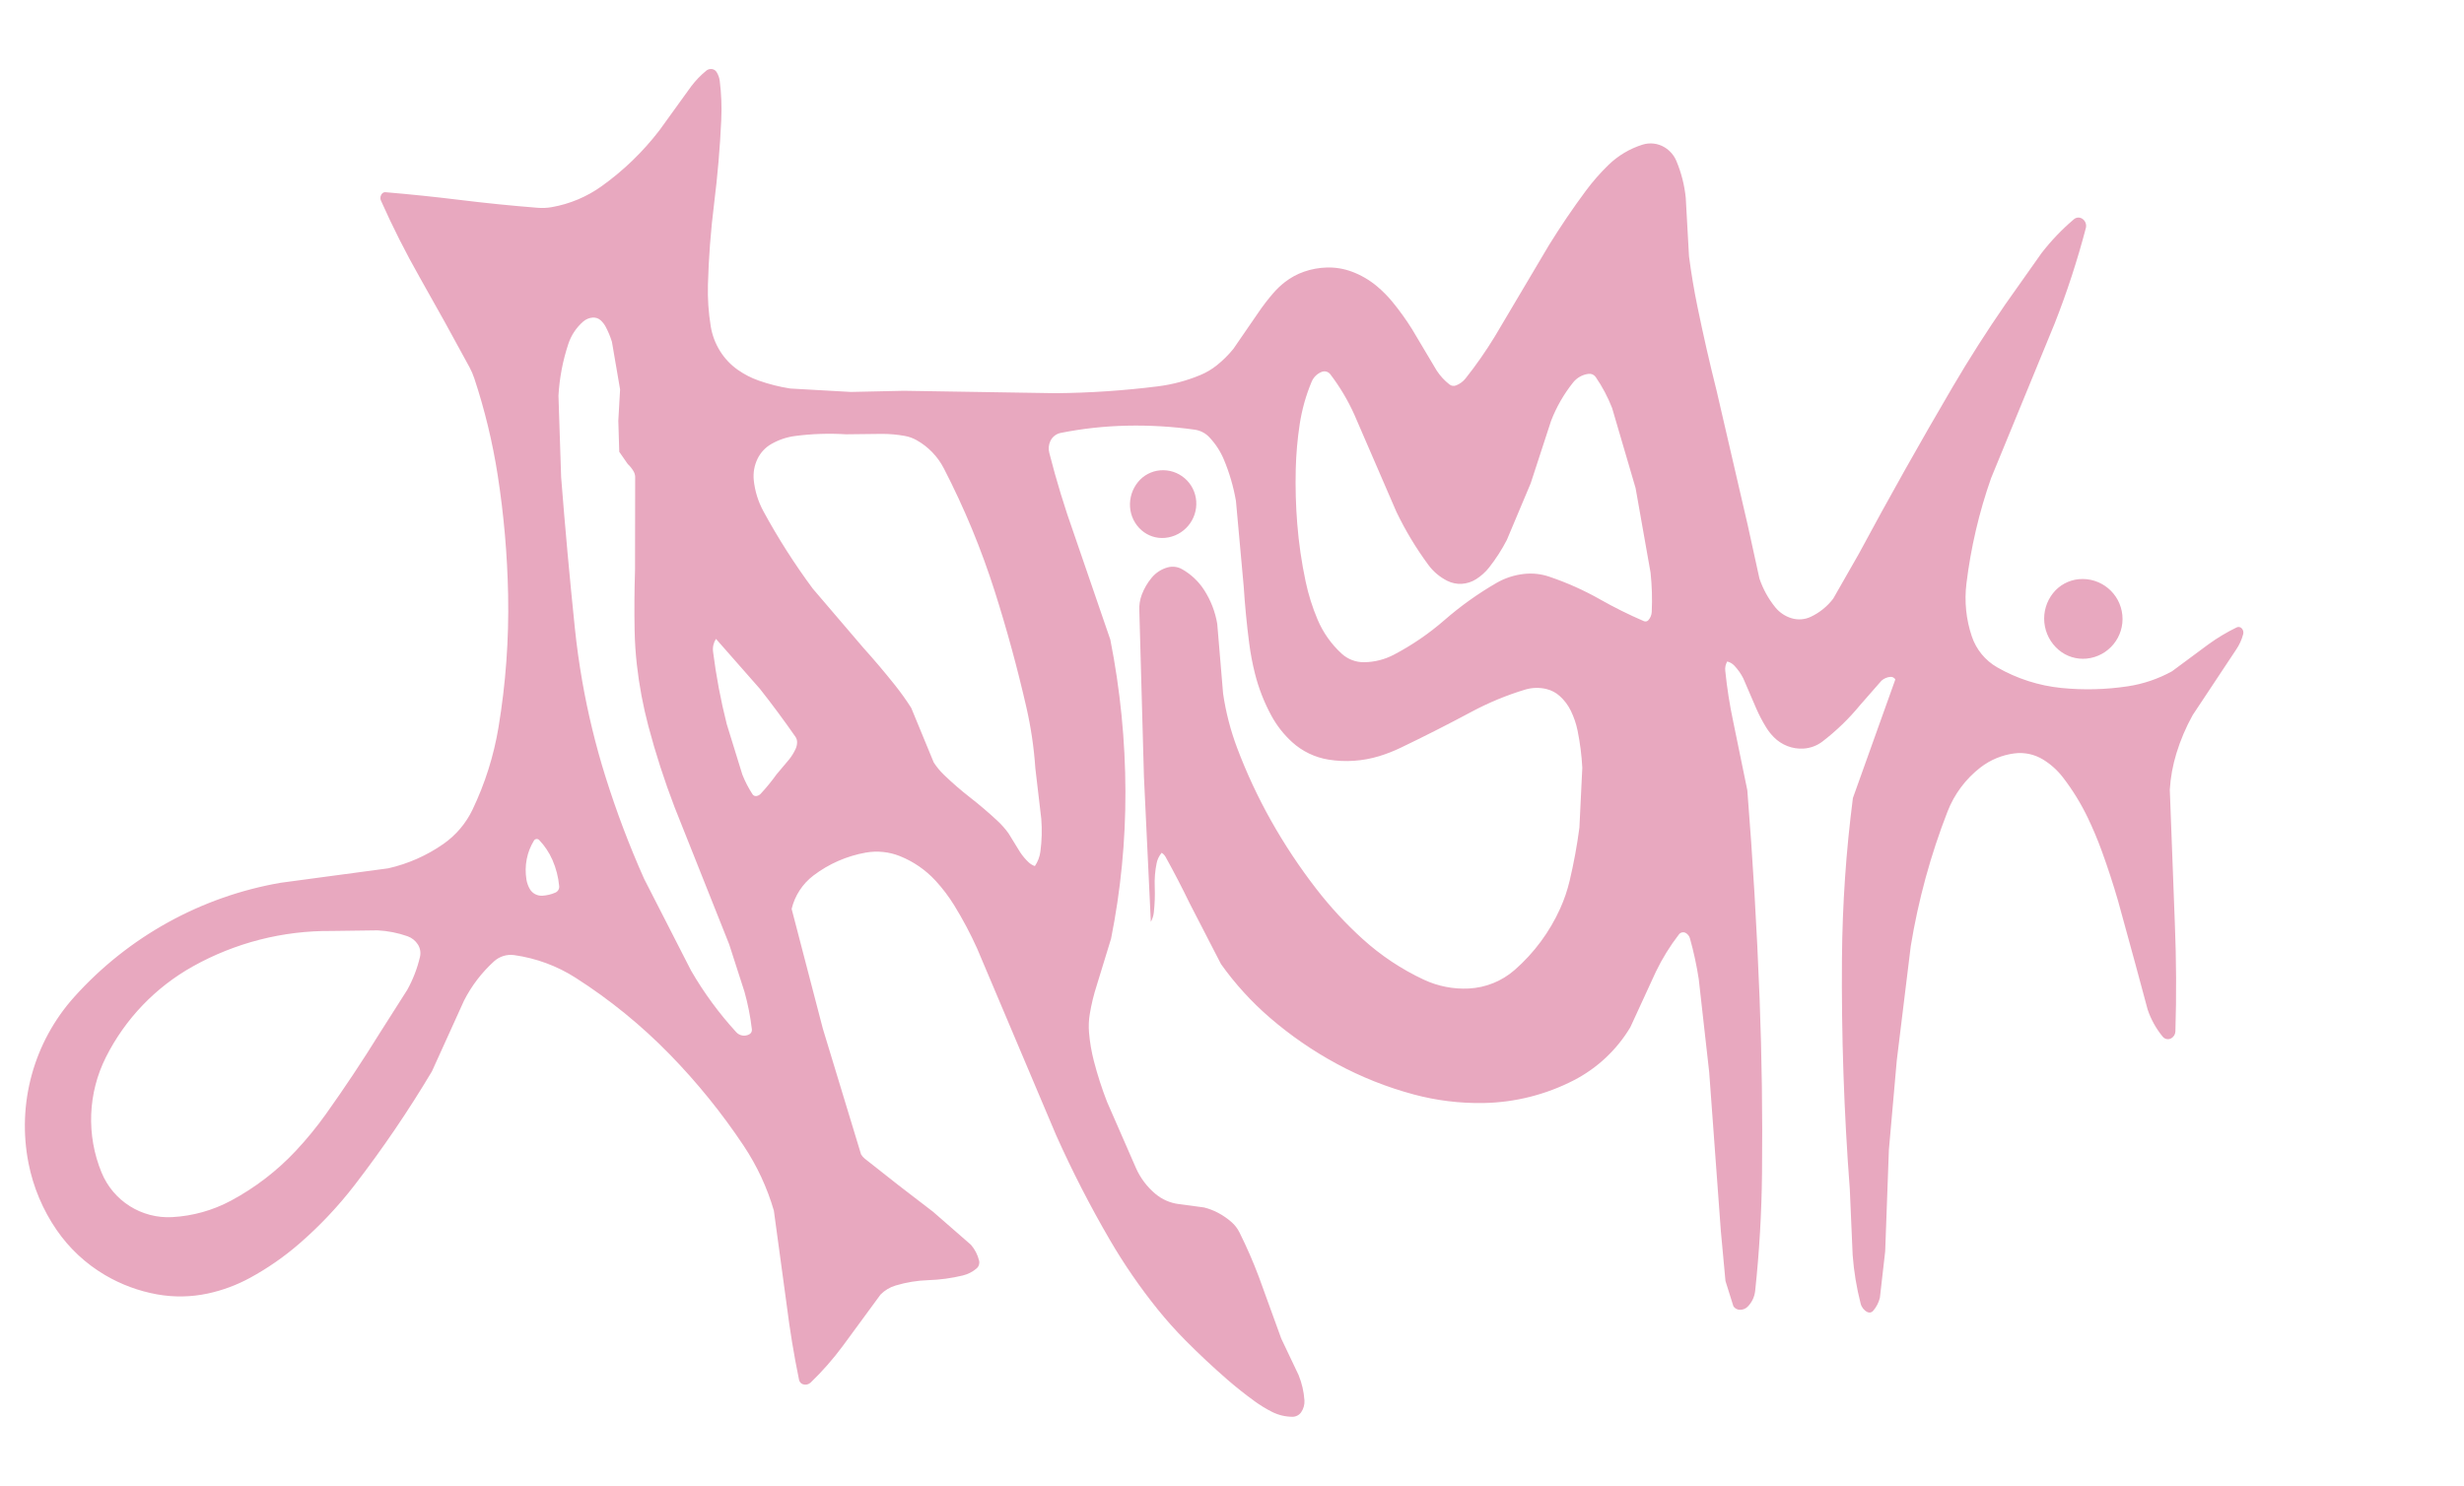
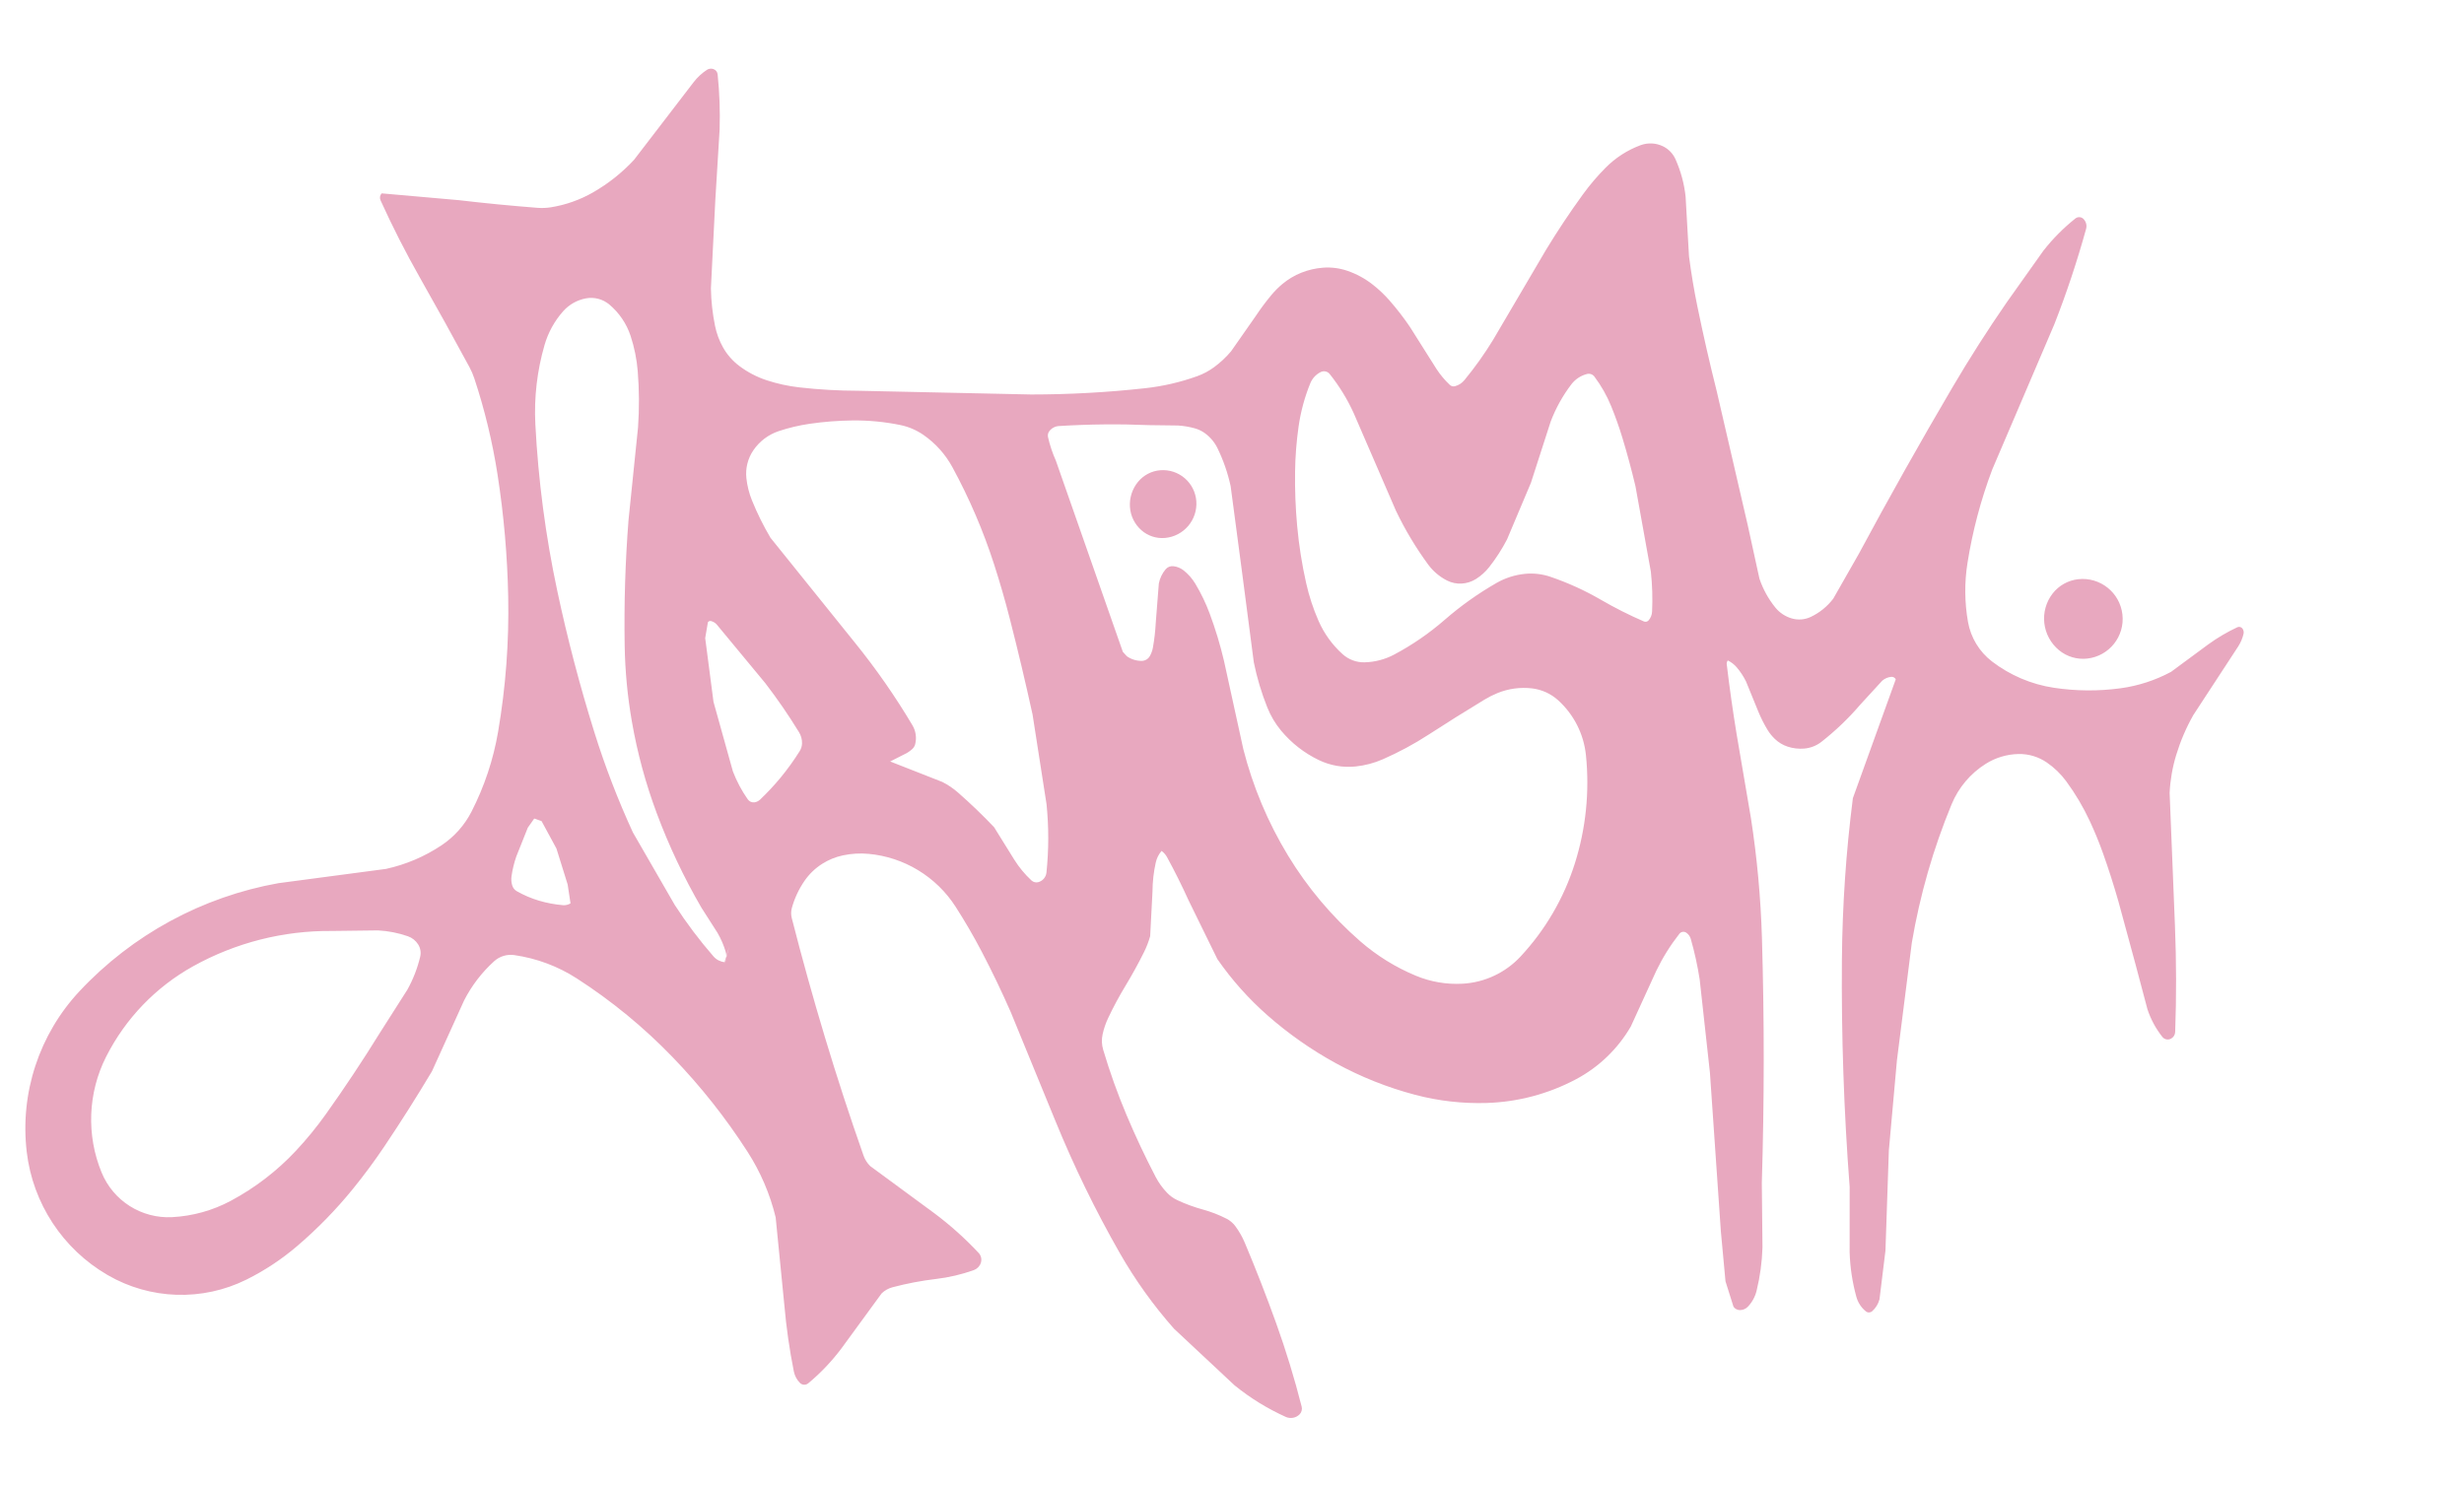
<svg xmlns="http://www.w3.org/2000/svg" viewBox="0 0 1000 603">
-   <path fill="#E8A8BF" fill-rule="evenodd" d="M700.99,268.51 A6.06,6.06 0 0 0 700.18,272.19 A191.39,191.39 0 0 0 703.46,293.13 L709.14,320.78 A2052.74,2052.74 0 0 1 714.12,405.23 A1449.57,1449.57 0 0 1 715.10,476.31 A493.99,493.99 0 0 1 712.32,524.01 A10.73,10.73 0 0 1 709.31,530.38 A4.33,4.33 0 0 1 706.12,531.68 A3.25,3.25 0 0 1 703.50,530.26 L700.27,519.97 L698.40,499.76 L693.67,435.25 L689.42,397.39 A138.71,138.71 0 0 0 685.85,380.90 A3.65,3.65 0 0 0 684.18,378.73 A2.14,2.14 0 0 0 681.41,379.27 A85.66,85.66 0 0 0 672.03,394.44 L661.66,416.98 A57.35,57.35 0 0 1 638.74,438.50 A83.20,83.20 0 0 1 602.02,447.74 A102.15,102.15 0 0 1 573.83,444.28 A144.23,144.23 0 0 1 542.48,431.81 A152.96,152.96 0 0 1 515.39,413.13 A122.86,122.86 0 0 1 495.53,391.33 L482.85,366.74 A386.87,386.87 0 0 0 473.05,347.85 A4.61,4.61 0 0 0 471.45,346.17 A9.56,9.56 0 0 0 469.41,350.39 A39.82,39.82 0 0 0 468.64,359.93 A69.98,69.98 0 0 1 468.27,370.41 A9.99,9.99 0 0 1 467.06,374.18 L464.26,315.24 L462.39,247.80 A15.89,15.89 0 0 1 463.39,241.39 A23.99,23.99 0 0 1 467.41,234.50 A12.90,12.90 0 0 1 473.83,230.33 A7.74,7.74 0 0 1 479.72,231.04 A25.70,25.70 0 0 1 488.71,239.52 A36.39,36.39 0 0 1 494.01,253.23 L496.39,281.57 A106.03,106.03 0 0 0 502.10,303.64 A214.90,214.90 0 0 0 515.81,333.05 A228.07,228.07 0 0 0 534.21,360.81 A157.68,157.68 0 0 0 553.01,381.15 A99.93,99.93 0 0 0 577.89,397.69 A38.51,38.51 0 0 0 596.09,401.26 A30.59,30.59 0 0 0 614.73,393.72 A73.06,73.06 0 0 0 633.21,368.75 A62.35,62.35 0 0 0 637.02,357.56 A215.15,215.15 0 0 0 640.99,335.97 L642.17,311.62 A103.96,103.96 0 0 0 640.27,296.67 A34.15,34.15 0 0 0 637.50,288.49 A19.45,19.45 0 0 0 632.98,282.51 A12.39,12.39 0 0 0 627.68,279.71 A16.56,16.56 0 0 0 618.92,279.94 A119.45,119.45 0 0 0 597.16,288.96 A728.88,728.88 0 0 1 568.43,303.54 A61.79,61.79 0 0 1 559.69,306.95 A45.59,45.59 0 0 1 539.13,308.34 A28.70,28.70 0 0 1 524.40,301.24 A40.92,40.92 0 0 1 515.97,290.49 A73.35,73.35 0 0 1 509.32,273.44 A105.98,105.98 0 0 1 506.98,261.11 A360.85,360.85 0 0 1 504.75,238.06 L501.60,203.32 A77.60,77.60 0 0 0 496.72,186.59 A30.21,30.21 0 0 0 490.79,177.47 A10.09,10.09 0 0 0 484.86,174.41 A171.66,171.66 0 0 0 457.42,172.79 A154.11,154.11 0 0 0 430.49,175.73 A5.93,5.93 0 0 0 426.30,178.99 A7.03,7.03 0 0 0 425.83,183.75 A372.39,372.39 0 0 0 435.99,217.05 L450.62,259.65 A322.14,322.14 0 0 1 456.75,321.39 A300.42,300.42 0 0 1 450.92,381.02 L445.13,399.90 A81.37,81.37 0 0 0 442.27,411.69 A30.15,30.15 0 0 0 441.97,419.07 A69.29,69.29 0 0 0 443.96,430.77 A147.74,147.74 0 0 0 449.29,447.27 L461.03,474.14 A29.01,29.01 0 0 0 468.90,484.60 A18.38,18.38 0 0 0 478.45,488.77 L488.60,490.12 A24.84,24.84 0 0 1 494.39,492.33 A28.27,28.27 0 0 1 499.83,496.09 A13.76,13.76 0 0 1 503.03,500.26 A191.08,191.08 0 0 1 510.87,518.23 L519.99,543.36 L527.03,558.17 A33.40,33.40 0 0 1 529.40,568.41 A7.57,7.57 0 0 1 528.08,573.24 A4.33,4.33 0 0 1 524.46,575.11 A18.80,18.80 0 0 1 516.20,573.09 A51.81,51.81 0 0 1 509.26,568.85 A160.40,160.40 0 0 1 498.04,559.95 A313.13,313.13 0 0 1 481.09,544.07 A163.36,163.36 0 0 1 469.90,531.57 A227.78,227.78 0 0 1 450.46,503.35 A444.59,444.59 0 0 1 428.61,460.76 L396.53,384.94 A155.13,155.13 0 0 0 387.33,367.60 A65.68,65.68 0 0 0 379.62,357.42 A39.67,39.67 0 0 0 365.25,347.53 A25.38,25.38 0 0 0 351.37,346.09 A49.39,49.39 0 0 0 330.14,355.38 A24.13,24.13 0 0 0 321.28,368.94 L333.94,417.53 L349.45,468.57 A6.35,6.35 0 0 0 350.97,470.33 A1453.19,1453.19 0 0 0 378.71,491.91 L394.04,505.28 A15.26,15.26 0 0 1 397.36,511.74 A3.17,3.17 0 0 1 396.34,514.89 A13.45,13.45 0 0 1 390.77,517.74 A68.58,68.58 0 0 1 376.77,519.64 A51.95,51.95 0 0 0 363.43,521.83 A14.30,14.30 0 0 0 357.36,525.49 L341.99,546.43 A118.53,118.53 0 0 1 329.01,561.20 A3.09,3.09 0 0 1 325.91,561.92 A2.41,2.41 0 0 1 324.29,560.11 A388.02,388.02 0 0 1 319.28,529.74 L314.07,491.43 A95.67,95.67 0 0 0 301.83,465.11 A257.82,257.82 0 0 0 271.87,428.06 A215.24,215.24 0 0 0 233.59,396.89 A62.27,62.27 0 0 0 208.68,387.70 A10.09,10.09 0 0 0 200.51,390.22 A55.60,55.60 0 0 0 188.32,406.17 L175.30,434.88 A469.17,469.17 0 0 1 143.98,480.97 A163.97,163.97 0 0 1 121.36,504.92 A113.10,113.10 0 0 1 101.44,518.72 A63.80,63.80 0 0 1 84.37,525.06 A53.17,53.17 0 0 1 63.79,525.42 A63.98,63.98 0 0 1 42.61,517.57 A62.00,62.00 0 0 1 22.91,499.17 A72.68,72.68 0 0 1 11.59,472.26 A78.36,78.36 0 0 1 30.16,404.65 A146.08,146.08 0 0 1 113.93,358.33 L157.58,352.47 A63.82,63.82 0 0 0 179.91,342.61 A35.93,35.93 0 0 0 191.77,328.65 A124.72,124.72 0 0 0 202.32,295.21 A293.21,293.21 0 0 0 206.22,241.59 A361.60,361.60 0 0 0 201.97,192.77 A244.53,244.53 0 0 0 192.50,153.60 A28.54,28.54 0 0 0 190.51,149.00 A1972.09,1972.09 0 0 0 170.33,112.57 A356.33,356.33 0 0 1 154.60,81.41 A2.61,2.61 0 0 1 155.17,78.48 A1.66,1.66 0 0 1 156.46,78.02 A797.36,797.36 0 0 1 186.43,81.13 A727.35,727.35 0 0 0 218.32,84.35 A22.32,22.32 0 0 0 223.93,84.08 A49.42,49.42 0 0 0 244.12,75.62 A110.64,110.64 0 0 0 267.67,52.84 L280.47,35.11 A37.38,37.38 0 0 1 286.64,28.68 A2.99,2.99 0 0 1 289.08,28.05 A2.63,2.63 0 0 1 290.81,29.23 A8.86,8.86 0 0 1 292.11,32.86 A93.46,93.46 0 0 1 292.72,48.68 A434.94,434.94 0 0 1 289.81,82.71 A339.68,339.68 0 0 0 287.31,115.53 A89.81,89.81 0 0 0 288.44,132.42 A27.35,27.35 0 0 0 292.25,142.54 A26.34,26.34 0 0 0 299.57,150.22 A35.05,35.05 0 0 0 307.84,154.46 A71.56,71.56 0 0 0 320.70,157.71 L345.30,159.10 L366.83,158.63 L428.40,159.61 A358.33,358.33 0 0 0 469.89,156.83 A66.44,66.44 0 0 0 487.19,152.22 A27.69,27.69 0 0 0 493.74,148.36 A43.95,43.95 0 0 0 500.55,141.62 L510.43,127.26 A85.68,85.68 0 0 1 516.80,118.93 A32.64,32.64 0 0 1 521.50,114.48 A27.24,27.24 0 0 1 529.21,110.29 A30.78,30.78 0 0 1 538.39,108.59 A26.94,26.94 0 0 1 548.62,110.26 A34.75,34.75 0 0 1 558.80,116.17 A48.14,48.14 0 0 1 565.17,122.61 A106.69,106.69 0 0 1 573.04,133.56 L583.08,150.43 A23.13,23.13 0 0 0 588.30,156.09 A2.66,2.66 0 0 0 590.88,156.47 A9.23,9.23 0 0 0 594.81,153.59 A168.90,168.90 0 0 0 606.72,136.49 L628.59,99.59 A315.20,315.20 0 0 1 643.57,77.49 A86.55,86.55 0 0 1 652.78,66.96 A34.80,34.80 0 0 1 666.60,58.72 A10.96,10.96 0 0 1 675.57,59.80 A11.84,11.84 0 0 1 680.35,65.34 A52.33,52.33 0 0 1 684.15,80.25 L685.47,104.01 A281.63,281.63 0 0 0 688.89,124.45 A812.84,812.84 0 0 0 696.71,158.76 L709.30,213.15 L714.06,234.85 A37.82,37.82 0 0 0 720.50,246.53 A13.50,13.50 0 0 0 727.12,250.96 A10.90,10.90 0 0 0 734.90,250.37 A24.67,24.67 0 0 0 744.01,242.99 L754.34,224.90 A2068.49,2068.49 0 0 1 792.46,157.08 A541.09,541.09 0 0 1 813.86,123.53 L828.56,102.72 A91.10,91.10 0 0 1 841.69,88.99 A2.82,2.82 0 0 1 845.03,88.76 A3.46,3.46 0 0 1 846.53,92.56 A343.01,343.01 0 0 1 833.91,131.22 L808.06,194.11 A203.18,203.18 0 0 0 798.06,236.93 A48.66,48.66 0 0 0 800.25,258.33 A22.89,22.89 0 0 0 810.54,270.88 A65.56,65.56 0 0 0 836.70,279.27 A108.05,108.05 0 0 0 863.57,278.58 A53.68,53.68 0 0 0 881.50,272.49 L896.19,261.61 A76.09,76.09 0 0 1 907.75,254.67 A1.74,1.74 0 0 1 909.76,255.02 A2.50,2.50 0 0 1 910.39,257.38 A19.99,19.99 0 0 1 907.53,263.68 L889.87,290.30 A80.87,80.87 0 0 0 883.27,305.83 A63.43,63.43 0 0 0 880.60,320.53 L882.65,374.92 A611.33,611.33 0 0 1 882.87,418.67 A3.34,3.34 0 0 1 881.22,421.45 A2.73,2.73 0 0 1 877.74,420.83 A34.73,34.73 0 0 1 871.61,409.80 L866.64,391.35 L859.57,365.57 A322.00,322.00 0 0 0 852.98,345.41 A149.63,149.63 0 0 0 847.38,332.08 A92.60,92.60 0 0 0 837.27,315.61 A29.90,29.90 0 0 0 829.10,308.27 A17.86,17.86 0 0 0 817.54,305.82 A28.45,28.45 0 0 0 803.76,311.53 A41.67,41.67 0 0 0 790.42,329.36 A270.82,270.82 0 0 0 775.46,384.12 L769.80,430.41 L766.59,466.78 L765.09,507.97 L762.94,526.79 A12.73,12.73 0 0 1 760.14,532.16 A1.89,1.89 0 0 1 757.85,532.59 A5.33,5.33 0 0 1 755.14,529.19 A112.87,112.87 0 0 1 751.89,509.44 L750.73,482.69 A1119.13,1119.13 0 0 1 747.55,389.03 A542.40,542.40 0 0 1 751.99,323.94 L769.21,275.80 A2.13,2.13 0 0 0 767.18,274.75 A6.26,6.26 0 0 0 763.59,276.30 L754.98,286.13 A93.17,93.17 0 0 1 739.67,300.97 A14.15,14.15 0 0 1 731.88,303.87 A15.35,15.35 0 0 1 725.44,302.86 A15.79,15.79 0 0 1 719.91,299.24 A22.43,22.43 0 0 1 716.75,295.21 A61.99,61.99 0 0 1 712.80,287.67 L707.50,275.36 A21.99,21.99 0 0 0 703.84,270.17 A5.94,5.94 0 0 0 700.99,268.51Z M304.14,419.83 A2.02,2.02 0 0 0 305.15,417.84 A98.43,98.43 0 0 0 302.14,402.58 L295.94,383.34 L273.78,327.67 A322.81,322.81 0 0 1 263.14,294.75 A173.18,173.18 0 0 1 258.47,269.84 A149.40,149.40 0 0 1 257.56,256.07 A473.87,473.87 0 0 1 257.72,231.48 L257.78,193.45 A5.03,5.03 0 0 0 257.09,191.25 A13.08,13.08 0 0 0 254.76,188.35 L251.32,183.40 L250.94,170.79 L251.66,158.09 L248.35,138.75 A36.16,36.16 0 0 0 245.83,132.68 A9.67,9.67 0 0 0 243.75,130.00 A4.29,4.29 0 0 0 240.56,128.91 A6.64,6.64 0 0 0 236.69,130.52 A20.61,20.61 0 0 0 230.68,139.53 A80.94,80.94 0 0 0 226.65,160.62 L227.73,193.64 A2463.15,2463.15 0 0 0 233.29,254.84 A310.52,310.52 0 0 0 236.29,276.45 A306.99,306.99 0 0 0 245.70,315.19 A381.15,381.15 0 0 0 261.42,356.75 L280.46,393.97 A142.88,142.88 0 0 0 298.81,418.99 A4.33,4.33 0 0 0 304.14,419.83Z M553.64,268.81 A26.69,26.69 0 0 0 565.69,265.76 A106.43,106.43 0 0 0 586.18,251.75 A135.28,135.28 0 0 1 607.33,236.63 A28.55,28.55 0 0 1 618.69,232.95 A23.74,23.74 0 0 1 628.72,234.07 A119.51,119.51 0 0 1 649.39,243.31 A180.73,180.73 0 0 0 667.17,252.14 A1.59,1.59 0 0 0 668.99,251.73 A5.43,5.43 0 0 0 670.35,248.37 A104.95,104.95 0 0 0 669.87,232.44 L663.80,198.14 L654.27,165.64 A61.80,61.80 0 0 0 647.61,153.05 A3.06,3.06 0 0 0 644.72,151.75 A9.50,9.50 0 0 0 638.44,155.25 A59.09,59.09 0 0 0 629.50,170.81 L621.23,196.16 L611.54,219.18 A70.65,70.65 0 0 1 604.39,230.30 A21.12,21.12 0 0 1 599.03,235.13 A12.19,12.19 0 0 1 593.21,236.99 A11.57,11.57 0 0 1 587.38,235.78 A21.59,21.59 0 0 1 579.68,229.29 A134.37,134.37 0 0 1 566.73,207.78 L549.70,168.42 A83.28,83.28 0 0 0 539.90,151.93 A3.01,3.01 0 0 0 536.38,150.96 A7.38,7.38 0 0 0 532.32,154.96 A73.04,73.04 0 0 0 527.47,172.23 A145.52,145.52 0 0 0 525.87,190.43 A212.96,212.96 0 0 0 526.47,212.53 A183.20,183.20 0 0 0 529.89,236.09 A84.47,84.47 0 0 0 534.74,251.51 A39.76,39.76 0 0 0 544.50,265.33 A13.27,13.27 0 0 0 553.64,268.81Z M420.00,351.56 A13.62,13.62 0 0 0 422.23,345.72 A62.57,62.57 0 0 0 422.59,332.33 L420.20,311.95 A160.64,160.64 0 0 0 416.52,286.98 A590.23,590.23 0 0 0 403.80,240.31 A320.28,320.28 0 0 0 383.05,190.12 A27.70,27.70 0 0 0 371.94,178.64 A15.16,15.16 0 0 0 367.24,176.96 A52.53,52.53 0 0 0 357.99,176.12 L343.34,176.29 A107.40,107.40 0 0 0 322.68,176.98 A26.17,26.17 0 0 0 313.01,180.25 A13.88,13.88 0 0 0 307.45,186.22 A16.09,16.09 0 0 0 305.91,194.88 A33.63,33.63 0 0 0 309.82,207.52 A266.50,266.50 0 0 0 329.84,238.92 L350.31,262.87 A330.18,330.18 0 0 1 363.22,278.11 A107.40,107.40 0 0 1 369.83,287.38 L378.94,309.47 A28.06,28.06 0 0 0 383.05,314.47 A133.44,133.44 0 0 0 393.70,323.71 A165.12,165.12 0 0 1 404.88,333.25 A34.17,34.17 0 0 1 409.30,338.27 L413.96,345.85 A23.25,23.25 0 0 0 417.44,350.01 A7.05,7.05 0 0 0 420.00,351.56Z M472.87,218.33 A12.71,12.71 0 0 1 463.27,215.23 A13.77,13.77 0 0 1 458.62,205.81 A14.49,14.49 0 0 1 461.88,195.63 A13.03,13.03 0 0 1 470.86,190.92 A13.52,13.52 0 0 1 485.48,203.41 A13.97,13.97 0 0 1 472.87,218.33Z M846.87,267.34 A15.23,15.23 0 0 1 835.48,263.79 A16.67,16.67 0 0 1 829.69,252.73 A16.60,16.60 0 0 1 833.21,240.78 A15.18,15.18 0 0 1 843.69,235.10 A16.23,16.23 0 0 1 861.34,249.67 A16.17,16.17 0 0 1 846.87,267.34Z M290.57,259.33 A7.78,7.78 0 0 0 289.39,264.53 A245.87,245.87 0 0 0 294.96,293.99 L301.29,314.46 A43.93,43.93 0 0 0 305.43,322.44 A1.57,1.57 0 0 0 306.98,323.13 A3.01,3.01 0 0 0 308.72,322.21 A80.14,80.14 0 0 0 315.15,314.34 L320.28,308.25 A20.99,20.99 0 0 0 322.88,304.03 A6.66,6.66 0 0 0 323.50,301.31 A3.90,3.90 0 0 0 322.80,299.04 A402.59,402.59 0 0 0 308.41,279.62 L290.57,259.33Z M225.41,362.32 A2.58,2.58 0 0 0 226.94,359.72 A34.45,34.45 0 0 0 224.19,349.04 A27.93,27.93 0 0 0 218.82,340.98 A1.34,1.34 0 0 0 216.71,341.20 A22.41,22.41 0 0 0 213.77,348.74 A23.53,23.53 0 0 0 213.65,357.02 A11.42,11.42 0 0 0 215.02,360.87 A5.42,5.42 0 0 0 217.01,362.86 A5.58,5.58 0 0 0 220.15,363.59 A15.64,15.64 0 0 0 225.41,362.32Z M69.84,494.06 A57.04,57.04 0 0 0 93.69,487.40 A102.14,102.14 0 0 0 119.98,467.23 A143.92,143.92 0 0 0 132.22,452.30 A604.23,604.23 0 0 0 154.12,419.35 L165.29,401.79 A51.97,51.97 0 0 0 170.45,388.40 A6.56,6.56 0 0 0 169.59,383.38 A8.26,8.26 0 0 0 165.36,380.03 A43.30,43.30 0 0 0 153.23,377.65 L134.61,377.90 A113.28,113.28 0 0 0 78.29,392.27 A87.03,87.03 0 0 0 43.03,429.04 A56.48,56.48 0 0 0 41.24,476.01 A29.24,29.24 0 0 0 69.84,494.06Z" />
+   <path fill="#E8A8BF" fill-rule="evenodd" d="M701.24,268.10 A1.89,1.89 0 0 0 700.78,269.57 A647.13,647.13 0 0 0 704.77,297.85 L710.61,332.11 A395.57,395.57 0 0 1 715.07,380.71 A1644.72,1644.72 0 0 1 715.02,480.22 L715.29,506.35 A84.24,84.24 0 0 1 712.89,523.98 A14.30,14.30 0 0 1 709.37,530.41 A4.46,4.46 0 0 1 706.15,531.80 A3.16,3.16 0 0 1 703.53,530.42 L700.28,520.11 L698.40,499.80 L693.96,435.35 L689.81,397.61 A133.54,133.54 0 0 0 686.18,381.09 A4.48,4.48 0 0 0 684.35,378.59 A2.06,2.06 0 0 0 681.58,379.03 A82.48,82.48 0 0 0 672.20,394.06 L661.86,416.67 A56.23,56.23 0 0 1 639.60,438.10 A82.66,82.66 0 0 1 603.39,447.72 A101.57,101.57 0 0 1 574.30,444.40 A143.13,143.13 0 0 1 542.02,431.52 A153.58,153.58 0 0 1 514.40,412.15 A126.24,126.24 0 0 1 494.06,389.32 L482.40,365.52 A263.99,263.99 0 0 0 473.65,347.96 A7.88,7.88 0 0 0 471.42,345.40 A10.88,10.88 0 0 0 469.06,350.11 A55.49,55.49 0 0 0 467.73,361.92 L466.79,380.00 A37.14,37.14 0 0 1 464.30,386.47 A188.13,188.13 0 0 1 456.78,400.14 A143.90,143.90 0 0 0 449.73,413.26 A31.19,31.19 0 0 0 447.49,419.82 A12.49,12.49 0 0 0 447.71,426.08 A254.89,254.89 0 0 0 457.24,452.71 A338.56,338.56 0 0 0 469.01,477.73 A28.06,28.06 0 0 0 473.66,484.19 A13.87,13.87 0 0 0 477.80,487.16 A64.69,64.69 0 0 0 488.13,490.96 A50.54,50.54 0 0 1 497.79,494.70 A10.22,10.22 0 0 1 501.34,497.71 A32.59,32.59 0 0 1 505.21,504.50 A655.02,655.02 0 0 1 517.93,537.14 A368.60,368.60 0 0 1 528.27,570.98 A3.32,3.32 0 0 1 527.34,574.21 A5.03,5.03 0 0 1 521.81,575.15 A95.02,95.02 0 0 1 501.04,562.34 L476.46,539.35 A184.83,184.83 0 0 1 454.38,508.51 A454.27,454.27 0 0 1 428.34,455.04 L410.19,410.79 A395.62,395.62 0 0 0 398.39,386.23 A236.13,236.13 0 0 0 387.81,368.04 A47.21,47.21 0 0 0 372.63,353.24 A47.02,47.02 0 0 0 352.55,346.60 A34.79,34.79 0 0 0 342.05,347.22 A25.65,25.65 0 0 0 333.69,350.64 A24.90,24.90 0 0 0 326.51,357.55 A36.74,36.74 0 0 0 321.38,368.51 A8.04,8.04 0 0 0 321.33,372.66 A1180.48,1180.48 0 0 0 334.81,421.10 A1101.00,1101.00 0 0 0 350.47,469.10 A11.05,11.05 0 0 0 353.20,473.36 L379.13,492.43 A137.57,137.57 0 0 1 397.17,508.58 A4.08,4.08 0 0 1 398.06,512.65 A4.65,4.65 0 0 1 395.22,515.56 A69.83,69.83 0 0 1 379.88,519.16 A127.24,127.24 0 0 0 362.21,522.53 A10.06,10.06 0 0 0 357.80,525.02 L341.53,547.30 A84.17,84.17 0 0 1 328.03,561.51 A2.50,2.50 0 0 1 324.65,561.35 A9.11,9.11 0 0 1 322.18,556.72 A243.83,243.83 0 0 1 318.33,529.83 L314.80,494.16 A87.15,87.15 0 0 0 303.40,467.55 A250.50,250.50 0 0 0 272.94,429.08 A218.52,218.52 0 0 0 234.10,397.17 A63.51,63.51 0 0 0 208.71,387.69 A10.05,10.05 0 0 0 200.54,390.19 A55.48,55.48 0 0 0 188.34,406.13 L175.31,434.86 A674.02,674.02 0 0 1 156.00,465.34 A236.93,236.93 0 0 1 143.28,482.54 A178.68,178.68 0 0 1 120.49,505.90 A100.36,100.36 0 0 1 100.09,519.38 A59.53,59.53 0 0 1 43.68,517.57 A66.84,66.84 0 0 1 10.85,467.58 A81.55,81.55 0 0 1 32.31,402.31 A145.59,145.59 0 0 1 112.99,358.50 L156.65,352.71 A65.94,65.94 0 0 0 179.24,343.09 A36.27,36.27 0 0 0 191.35,329.48 A112.81,112.81 0 0 0 202.16,297.00 A291.14,291.14 0 0 0 206.25,242.16 A371.41,371.41 0 0 0 201.93,192.66 A242.98,242.98 0 0 0 192.50,153.60 A28.57,28.57 0 0 0 190.52,149.02 A1977.76,1977.76 0 0 0 170.41,112.69 A389.34,389.34 0 0 1 154.43,81.29 A2.54,2.54 0 0 1 154.91,78.49 L186.11,81.24 A807.56,807.56 0 0 0 218.16,84.36 A23.05,23.05 0 0 0 223.60,84.14 A50.46,50.46 0 0 0 240.62,78.13 A70.53,70.53 0 0 0 257.34,64.85 L281.55,33.30 A22.39,22.39 0 0 1 286.86,28.37 A3.05,3.05 0 0 1 289.51,28.02 A2.57,2.57 0 0 1 291.25,30.20 A166.73,166.73 0 0 1 292.05,52.62 L290.30,81.37 L288.52,117.06 A83.26,83.26 0 0 0 290.20,132.32 A30.05,30.05 0 0 0 293.41,140.97 A24.39,24.39 0 0 0 300.04,148.55 A38.56,38.56 0 0 0 311.26,154.39 A66.60,66.60 0 0 0 324.36,157.24 A214.00,214.00 0 0 0 348.34,158.62 L418.44,160.13 A422.96,422.96 0 0 0 464.79,157.58 A92.22,92.22 0 0 0 485.90,152.69 A26.87,26.87 0 0 0 492.70,149.07 A40.31,40.31 0 0 0 499.60,142.63 L509.58,128.36 A99.17,99.17 0 0 1 515.99,119.75 A34.79,34.79 0 0 1 520.49,115.25 A28.46,28.46 0 0 1 528.12,110.70 A29.72,29.72 0 0 1 536.97,108.66 A24.77,24.77 0 0 1 546.78,109.91 A35.04,35.04 0 0 1 557.11,115.52 A50.21,50.21 0 0 1 563.83,121.86 A109.57,109.57 0 0 1 572.18,132.65 L583.02,149.82 A35.11,35.11 0 0 0 588.43,156.26 A2.17,2.17 0 0 0 590.46,156.78 A7.39,7.39 0 0 0 594.31,154.32 A143.67,143.67 0 0 0 605.99,137.91 L627.51,101.30 A329.89,329.89 0 0 1 642.39,78.94 A92.95,92.95 0 0 1 651.63,68.08 A39.21,39.21 0 0 1 665.78,58.95 A11.63,11.63 0 0 1 674.94,59.40 A10.62,10.62 0 0 1 679.97,64.60 A50.42,50.42 0 0 1 684.09,79.80 L685.47,104.04 A283.50,283.50 0 0 0 688.89,124.48 A817.30,817.30 0 0 0 696.72,158.79 L709.31,213.18 L714.06,234.90 A37.84,37.84 0 0 0 720.51,246.61 A13.41,13.41 0 0 0 727.13,251.02 A10.92,10.92 0 0 0 734.91,250.41 A24.82,24.82 0 0 0 744.03,242.99 L754.36,224.87 A2008.86,2008.86 0 0 1 792.37,157.27 A561.00,561.00 0 0 1 814.42,122.73 L829.27,101.81 A79.09,79.09 0 0 1 842.29,88.68 A2.46,2.46 0 0 1 845.54,88.85 A4.15,4.15 0 0 1 846.63,92.91 A391.76,391.76 0 0 1 833.74,131.63 L808.53,190.61 A193.97,193.97 0 0 0 798.49,228.51 A72.40,72.40 0 0 0 798.70,252.46 A25.88,25.88 0 0 0 808.43,268.49 A54.66,54.66 0 0 0 833.50,279.17 A95.19,95.19 0 0 0 860.56,279.39 A60.56,60.56 0 0 0 881.09,272.73 L896.24,261.55 A71.92,71.92 0 0 1 908.02,254.61 A1.67,1.67 0 0 1 910.05,255.10 A2.59,2.59 0 0 1 910.53,257.27 A16.27,16.27 0 0 1 908.37,262.39 L890.14,290.27 A80.98,80.98 0 0 0 883.19,306.49 A63.12,63.12 0 0 0 880.53,321.85 L882.69,375.79 A562.87,562.87 0 0 1 882.78,418.91 A3.21,3.21 0 0 1 881.03,421.65 A2.79,2.79 0 0 1 877.58,420.90 A36.56,36.56 0 0 1 871.52,409.65 L866.61,391.15 L859.73,365.84 A322.28,322.28 0 0 0 853.47,346.30 A150.02,150.02 0 0 0 848.16,333.35 A95.34,95.34 0 0 0 838.58,317.15 A32.79,32.79 0 0 0 830.64,309.48 A19.59,19.59 0 0 0 819.15,306.07 A25.98,25.98 0 0 0 805.92,310.04 A35.34,35.34 0 0 0 792.05,326.47 A261.31,261.31 0 0 0 775.90,382.68 L769.86,430.39 L766.58,467.00 L765.20,507.68 L762.78,527.42 A9.79,9.79 0 0 1 759.80,532.26 A1.97,1.97 0 0 1 757.25,532.31 A11.56,11.56 0 0 1 753.39,526.40 A77.18,77.18 0 0 1 750.66,508.37 L750.67,481.79 A1091.98,1091.98 0 0 1 747.53,389.49 A551.69,551.69 0 0 1 751.98,324.00 L769.38,275.75 A1.85,1.85 0 0 0 767.54,274.74 A6.62,6.62 0 0 0 763.90,276.30 L754.95,286.06 A110.59,110.59 0 0 1 739.24,301.11 A13.13,13.13 0 0 1 732.26,303.86 A16.97,16.97 0 0 1 725.52,303.08 A13.69,13.69 0 0 1 720.30,299.94 A18.27,18.27 0 0 1 717.33,296.24 A52.79,52.79 0 0 1 713.69,289.06 L708.62,276.64 A27.29,27.29 0 0 0 704.77,270.81 A11.09,11.09 0 0 0 701.24,268.10Z M294.05,390.56 L296.00,384.01 L294.08,391.25 L294.54,389.82 A6.31,6.31 0 0 0 294.51,386.33 A35.77,35.77 0 0 0 291.21,378.68 L284.60,368.33 A250.86,250.86 0 0 1 266.53,330.09 A208.72,208.72 0 0 1 256.44,292.86 A198.78,198.78 0 0 1 253.52,262.07 A540.05,540.05 0 0 1 255.08,211.11 L258.94,173.51 A151.53,151.53 0 0 0 258.82,150.66 A61.69,61.69 0 0 0 255.93,136.37 A28.14,28.14 0 0 0 247.29,123.61 A11.49,11.49 0 0 0 237.76,121.12 A16.40,16.40 0 0 0 228.54,126.35 A35.50,35.50 0 0 0 221.01,140.01 A97.53,97.53 0 0 0 217.27,172.23 A431.63,431.63 0 0 0 226.17,239.87 A635.33,635.33 0 0 0 241.25,297.34 A339.91,339.91 0 0 0 256.86,337.90 L273.87,367.38 A184.55,184.55 0 0 0 289.58,388.24 A6.86,6.86 0 0 0 294.05,390.56Z M553.87,268.85 A27.11,27.11 0 0 0 565.84,265.69 A109.33,109.33 0 0 0 586.33,251.59 A132.04,132.04 0 0 1 607.36,236.63 A28.88,28.88 0 0 1 618.85,232.94 A24.60,24.60 0 0 1 629.23,234.13 A114.20,114.20 0 0 1 649.72,243.46 A165.62,165.62 0 0 0 667.17,252.26 A1.65,1.65 0 0 0 669.07,251.82 A5.86,5.86 0 0 0 670.49,248.26 A105.05,105.05 0 0 0 669.99,232.06 L663.75,197.40 A332.11,332.11 0 0 0 658.44,177.72 A146.84,146.84 0 0 0 653.91,164.94 A54.11,54.11 0 0 0 647.08,152.87 A2.88,2.88 0 0 0 644.06,151.81 A11.59,11.59 0 0 0 637.73,156.01 A60.08,60.08 0 0 0 629.33,171.13 L621.32,195.97 L611.62,218.96 A71.27,71.27 0 0 1 604.40,230.17 A21.20,21.20 0 0 1 599.00,235.04 A12.21,12.21 0 0 1 593.14,236.89 A11.63,11.63 0 0 1 587.28,235.65 A21.79,21.79 0 0 1 579.56,229.09 A136.55,136.55 0 0 1 566.55,207.35 L549.46,167.86 A75.83,75.83 0 0 0 539.65,151.82 A2.96,2.96 0 0 0 536.03,151.01 A8.81,8.81 0 0 0 531.77,155.59 A74.50,74.50 0 0 0 527.02,173.14 A143.80,143.80 0 0 0 525.60,191.39 A209.37,209.37 0 0 0 526.44,213.46 A181.35,181.35 0 0 0 530.11,236.76 A84.10,84.10 0 0 0 535.12,252.02 A39.47,39.47 0 0 0 544.91,265.56 A12.87,12.87 0 0 0 553.87,268.85Z M361.27,309.10 L382.44,317.41 A30.51,30.51 0 0 1 388.74,321.66 A219.87,219.87 0 0 1 403.45,335.78 L411.63,348.95 A42.00,42.00 0 0 0 418.61,357.39 A2.95,2.95 0 0 0 421.44,358.07 A4.53,4.53 0 0 0 424.70,354.18 A135.39,135.39 0 0 0 424.73,326.44 L419.06,290.04 A1141.83,1141.83 0 0 0 409.83,251.18 A375.08,375.08 0 0 0 403.48,229.18 A230.88,230.88 0 0 0 386.52,189.63 A38.09,38.09 0 0 0 374.86,176.60 A25.50,25.50 0 0 0 365.39,172.53 A91.52,91.52 0 0 0 345.95,170.67 A131.53,131.53 0 0 0 328.64,172.02 A73.01,73.01 0 0 0 316.05,175.00 A20.19,20.19 0 0 0 305.78,182.73 A16.89,16.89 0 0 0 302.92,194.13 A33.75,33.75 0 0 0 305.18,203.11 A113.02,113.02 0 0 0 312.70,218.30 L346.88,260.77 A282.89,282.89 0 0 1 370.31,294.41 A10.15,10.15 0 0 1 371.42,302.09 A3.98,3.98 0 0 1 370.27,304.02 A12.43,12.43 0 0 1 366.96,306.22 L361.27,309.10Z M593.59,399.31 A34.76,34.76 0 0 0 617.07,388.31 A99.33,99.33 0 0 0 639.15,350.47 A109.05,109.05 0 0 0 643.65,306.58 A34.91,34.91 0 0 0 632.41,284.29 A19.17,19.17 0 0 0 621.77,279.43 A28.31,28.31 0 0 0 607.69,281.36 A37.20,37.20 0 0 0 602.58,283.93 A820.37,820.37 0 0 0 579.84,298.17 A129.08,129.08 0 0 1 561.16,308.23 A37.15,37.15 0 0 1 550.16,311.13 A27.79,27.79 0 0 1 535.24,308.53 A45.59,45.59 0 0 1 519.94,296.60 A35.07,35.07 0 0 1 514.33,287.17 A106.69,106.69 0 0 1 508.85,268.84 L504.05,232.04 L499.45,197.33 A68.33,68.33 0 0 0 494.12,181.95 A16.45,16.45 0 0 0 488.98,175.83 A12.64,12.64 0 0 0 485.03,173.91 A32.62,32.62 0 0 0 478.08,172.72 L466.42,172.57 A353.24,353.24 0 0 0 429.72,172.94 A5.23,5.23 0 0 0 425.81,175.09 A2.91,2.91 0 0 0 425.33,177.44 A51.55,51.55 0 0 0 428.53,187.03 L455.70,264.60 L457.31,266.37 A10.33,10.33 0 0 0 463.34,268.27 A3.84,3.84 0 0 0 466.66,266.31 A10.97,10.97 0 0 0 467.91,262.83 A82.50,82.50 0 0 0 469.06,252.73 L470.31,236.83 A12.73,12.73 0 0 1 473.07,231.08 A3.58,3.58 0 0 1 476.22,229.83 A8.23,8.23 0 0 1 480.42,231.58 A20.18,20.18 0 0 1 485.11,236.94 A73.04,73.04 0 0 1 490.97,249.13 A159.77,159.77 0 0 1 496.75,268.27 L504.59,304.07 A158.45,158.45 0 0 0 522.74,347.29 A148.36,148.36 0 0 0 551.95,382.00 A82.87,82.87 0 0 0 574.62,396.07 A43.14,43.14 0 0 0 593.59,399.31Z M472.88,218.36 A12.78,12.78 0 0 1 463.23,215.23 A13.79,13.79 0 0 1 458.58,205.77 A14.53,14.53 0 0 1 461.89,195.56 A13.04,13.04 0 0 1 470.91,190.88 A13.58,13.58 0 0 1 485.52,203.44 A13.98,13.98 0 0 1 472.88,218.36Z M847.11,267.33 A15.33,15.33 0 0 1 835.64,263.93 A16.67,16.67 0 0 1 829.68,252.96 A16.54,16.54 0 0 1 833.02,240.96 A15.29,15.29 0 0 1 843.46,235.11 A16.25,16.25 0 0 1 861.37,249.44 A16.17,16.17 0 0 1 847.11,267.33Z M306.27,325.67 A4.11,4.11 0 0 0 308.46,324.59 A102.28,102.28 0 0 0 316.77,315.69 A100.56,100.56 0 0 0 324.57,304.86 A6.16,6.16 0 0 0 325.50,301.69 A8.27,8.27 0 0 0 324.29,297.24 A227.44,227.44 0 0 0 310.60,277.32 L290.84,253.45 A4.64,4.64 0 0 0 288.56,252.10 A1.19,1.19 0 0 0 287.30,252.57 L286.20,259.02 L289.57,284.90 L297.44,313.12 A52.09,52.09 0 0 0 303.49,324.49 A2.86,2.86 0 0 0 306.27,325.67Z M231.54,366.69 L230.38,359.03 L225.83,344.44 L219.79,333.30 L216.82,332.26 L214.20,335.98 L209.57,347.59 A42.20,42.20 0 0 0 207.60,355.67 A8.69,8.69 0 0 0 207.89,359.43 A4.04,4.04 0 0 0 209.76,361.77 A43.16,43.16 0 0 0 218.78,365.61 A48.49,48.49 0 0 0 228.46,367.43 A5.02,5.02 0 0 0 231.54,366.69Z M69.84,494.07 A56.75,56.75 0 0 0 93.68,487.43 A102.21,102.21 0 0 0 120.02,467.21 A144.26,144.26 0 0 0 132.26,452.25 A605.46,605.46 0 0 0 154.17,419.26 L165.33,401.74 A52.71,52.71 0 0 0 170.53,388.36 A6.52,6.52 0 0 0 169.71,383.37 A8.06,8.06 0 0 0 165.54,380.05 A43.62,43.62 0 0 0 153.38,377.67 L134.79,377.90 A113.68,113.68 0 0 0 78.34,392.25 A86.89,86.89 0 0 0 43.06,428.97 A56.52,56.52 0 0 0 41.24,475.96 A29.29,29.29 0 0 0 69.84,494.07Z" />
</svg>
